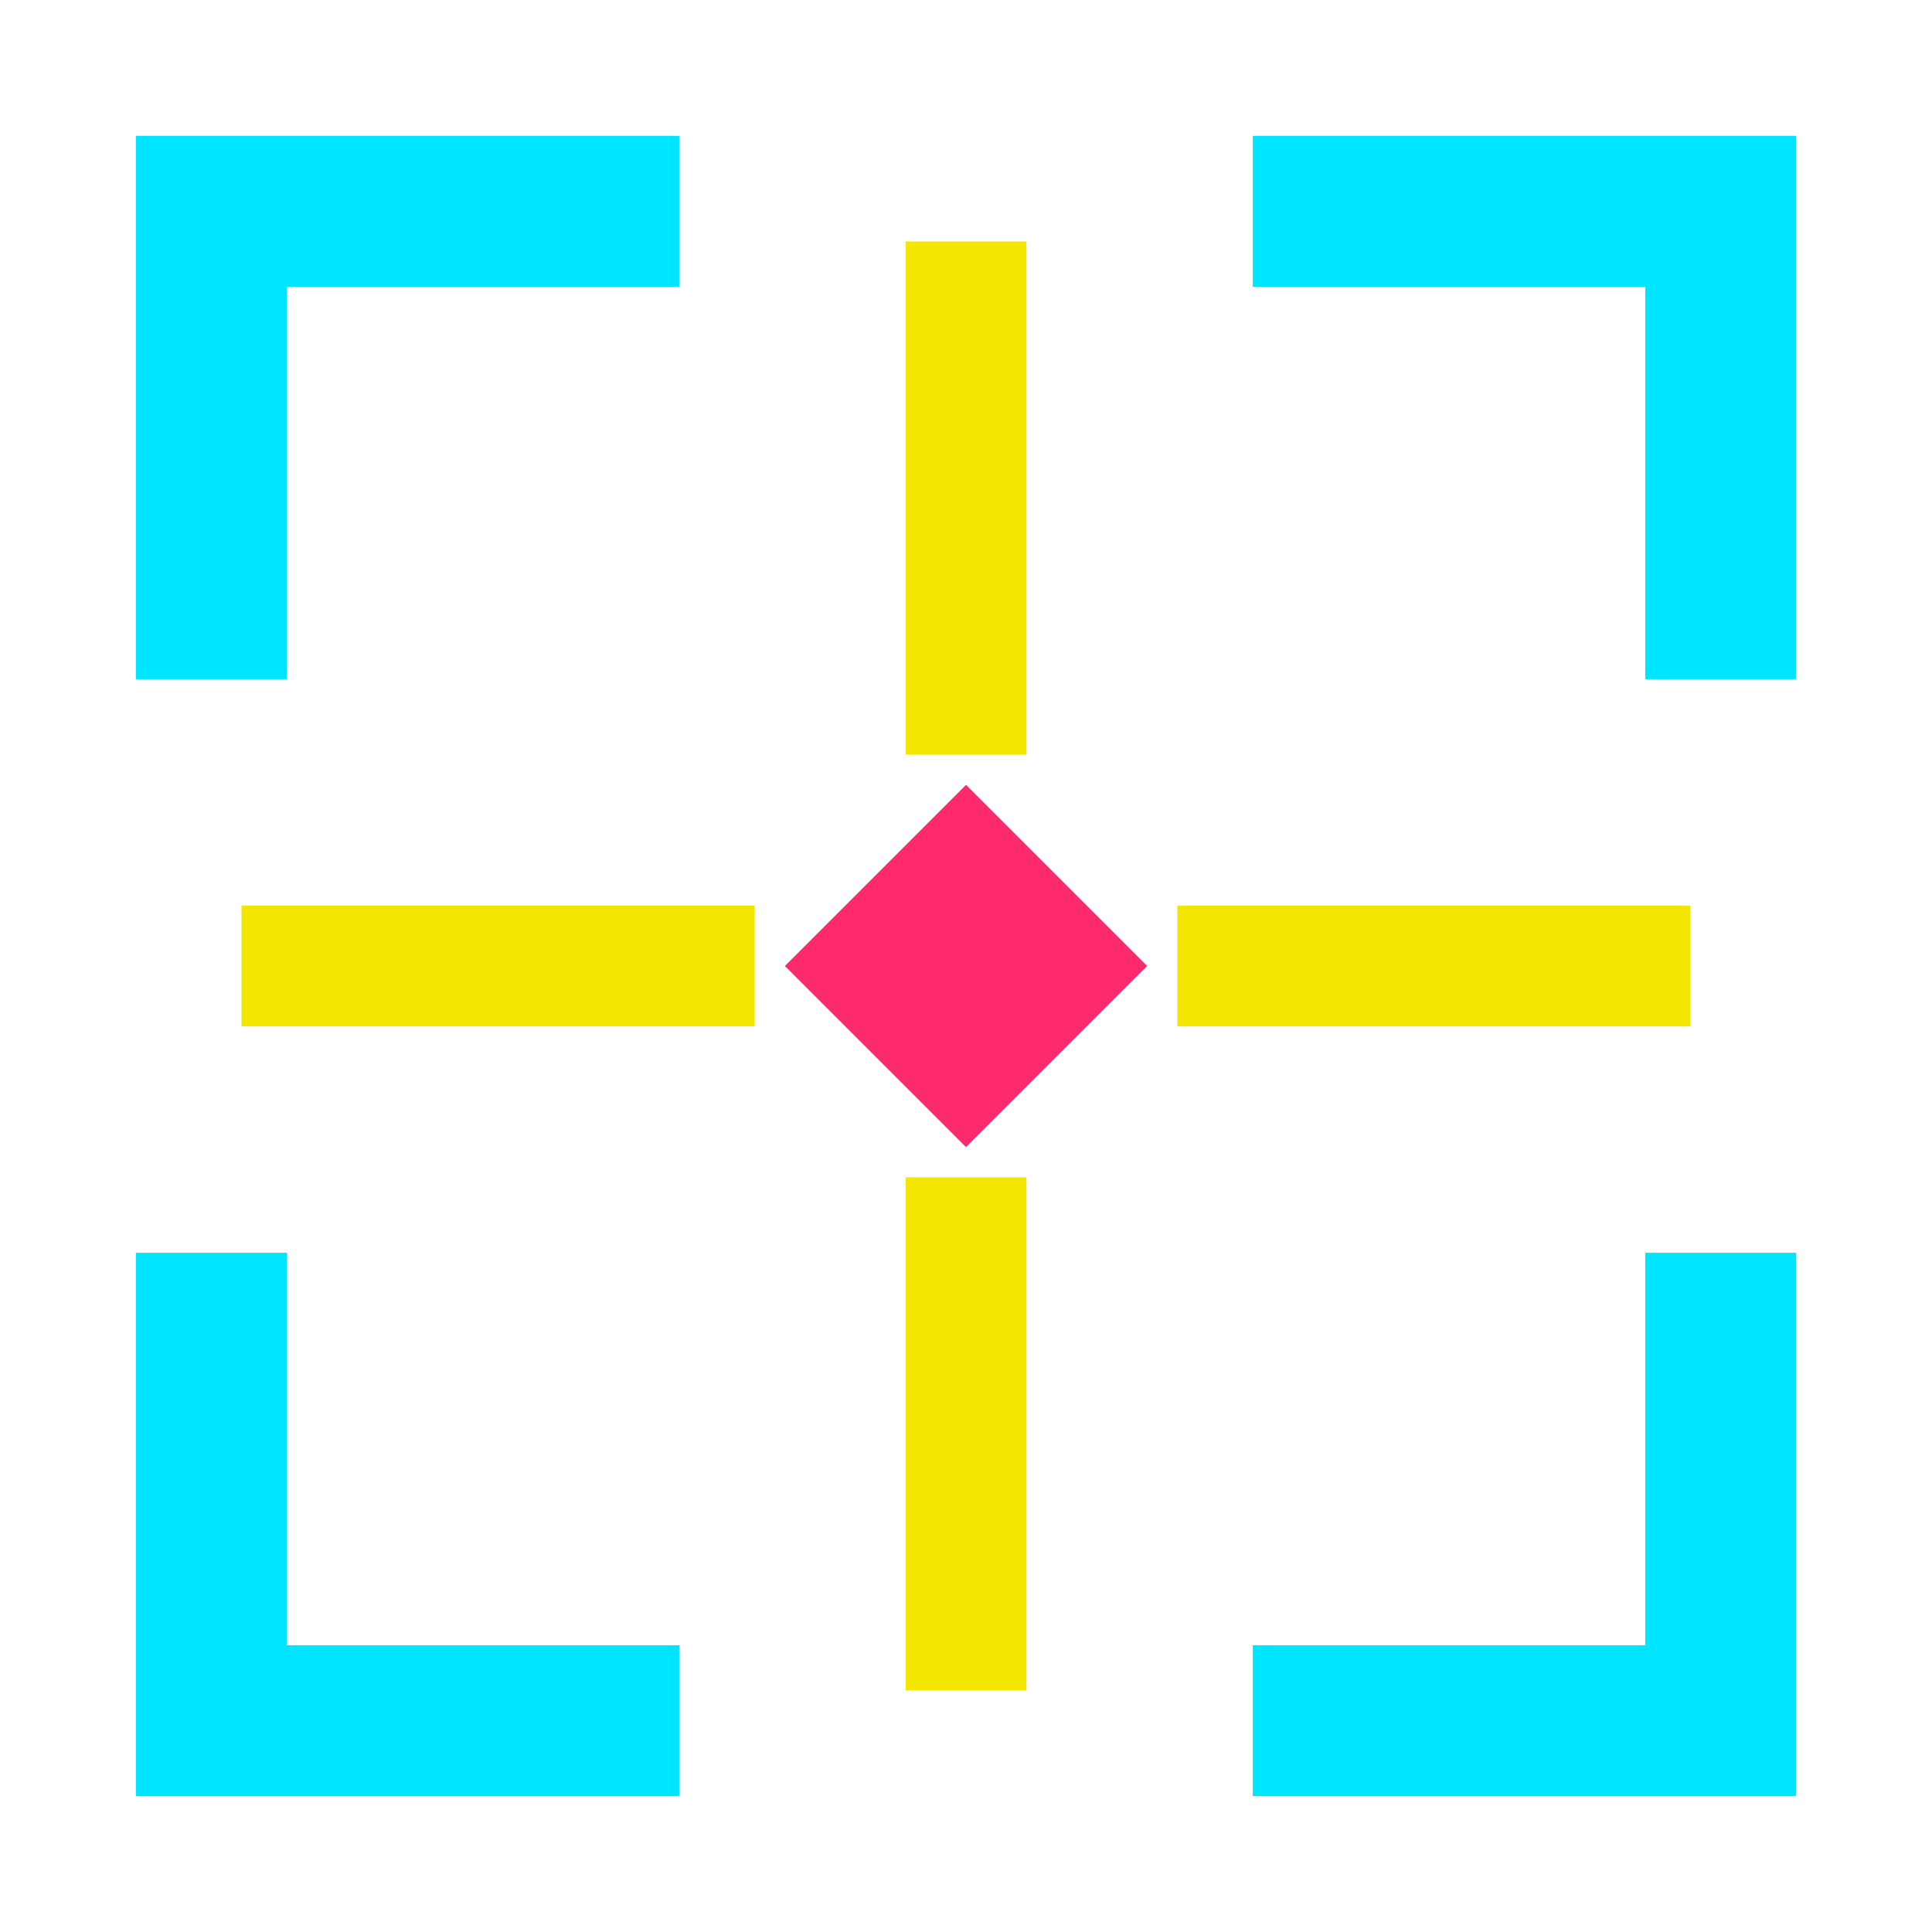
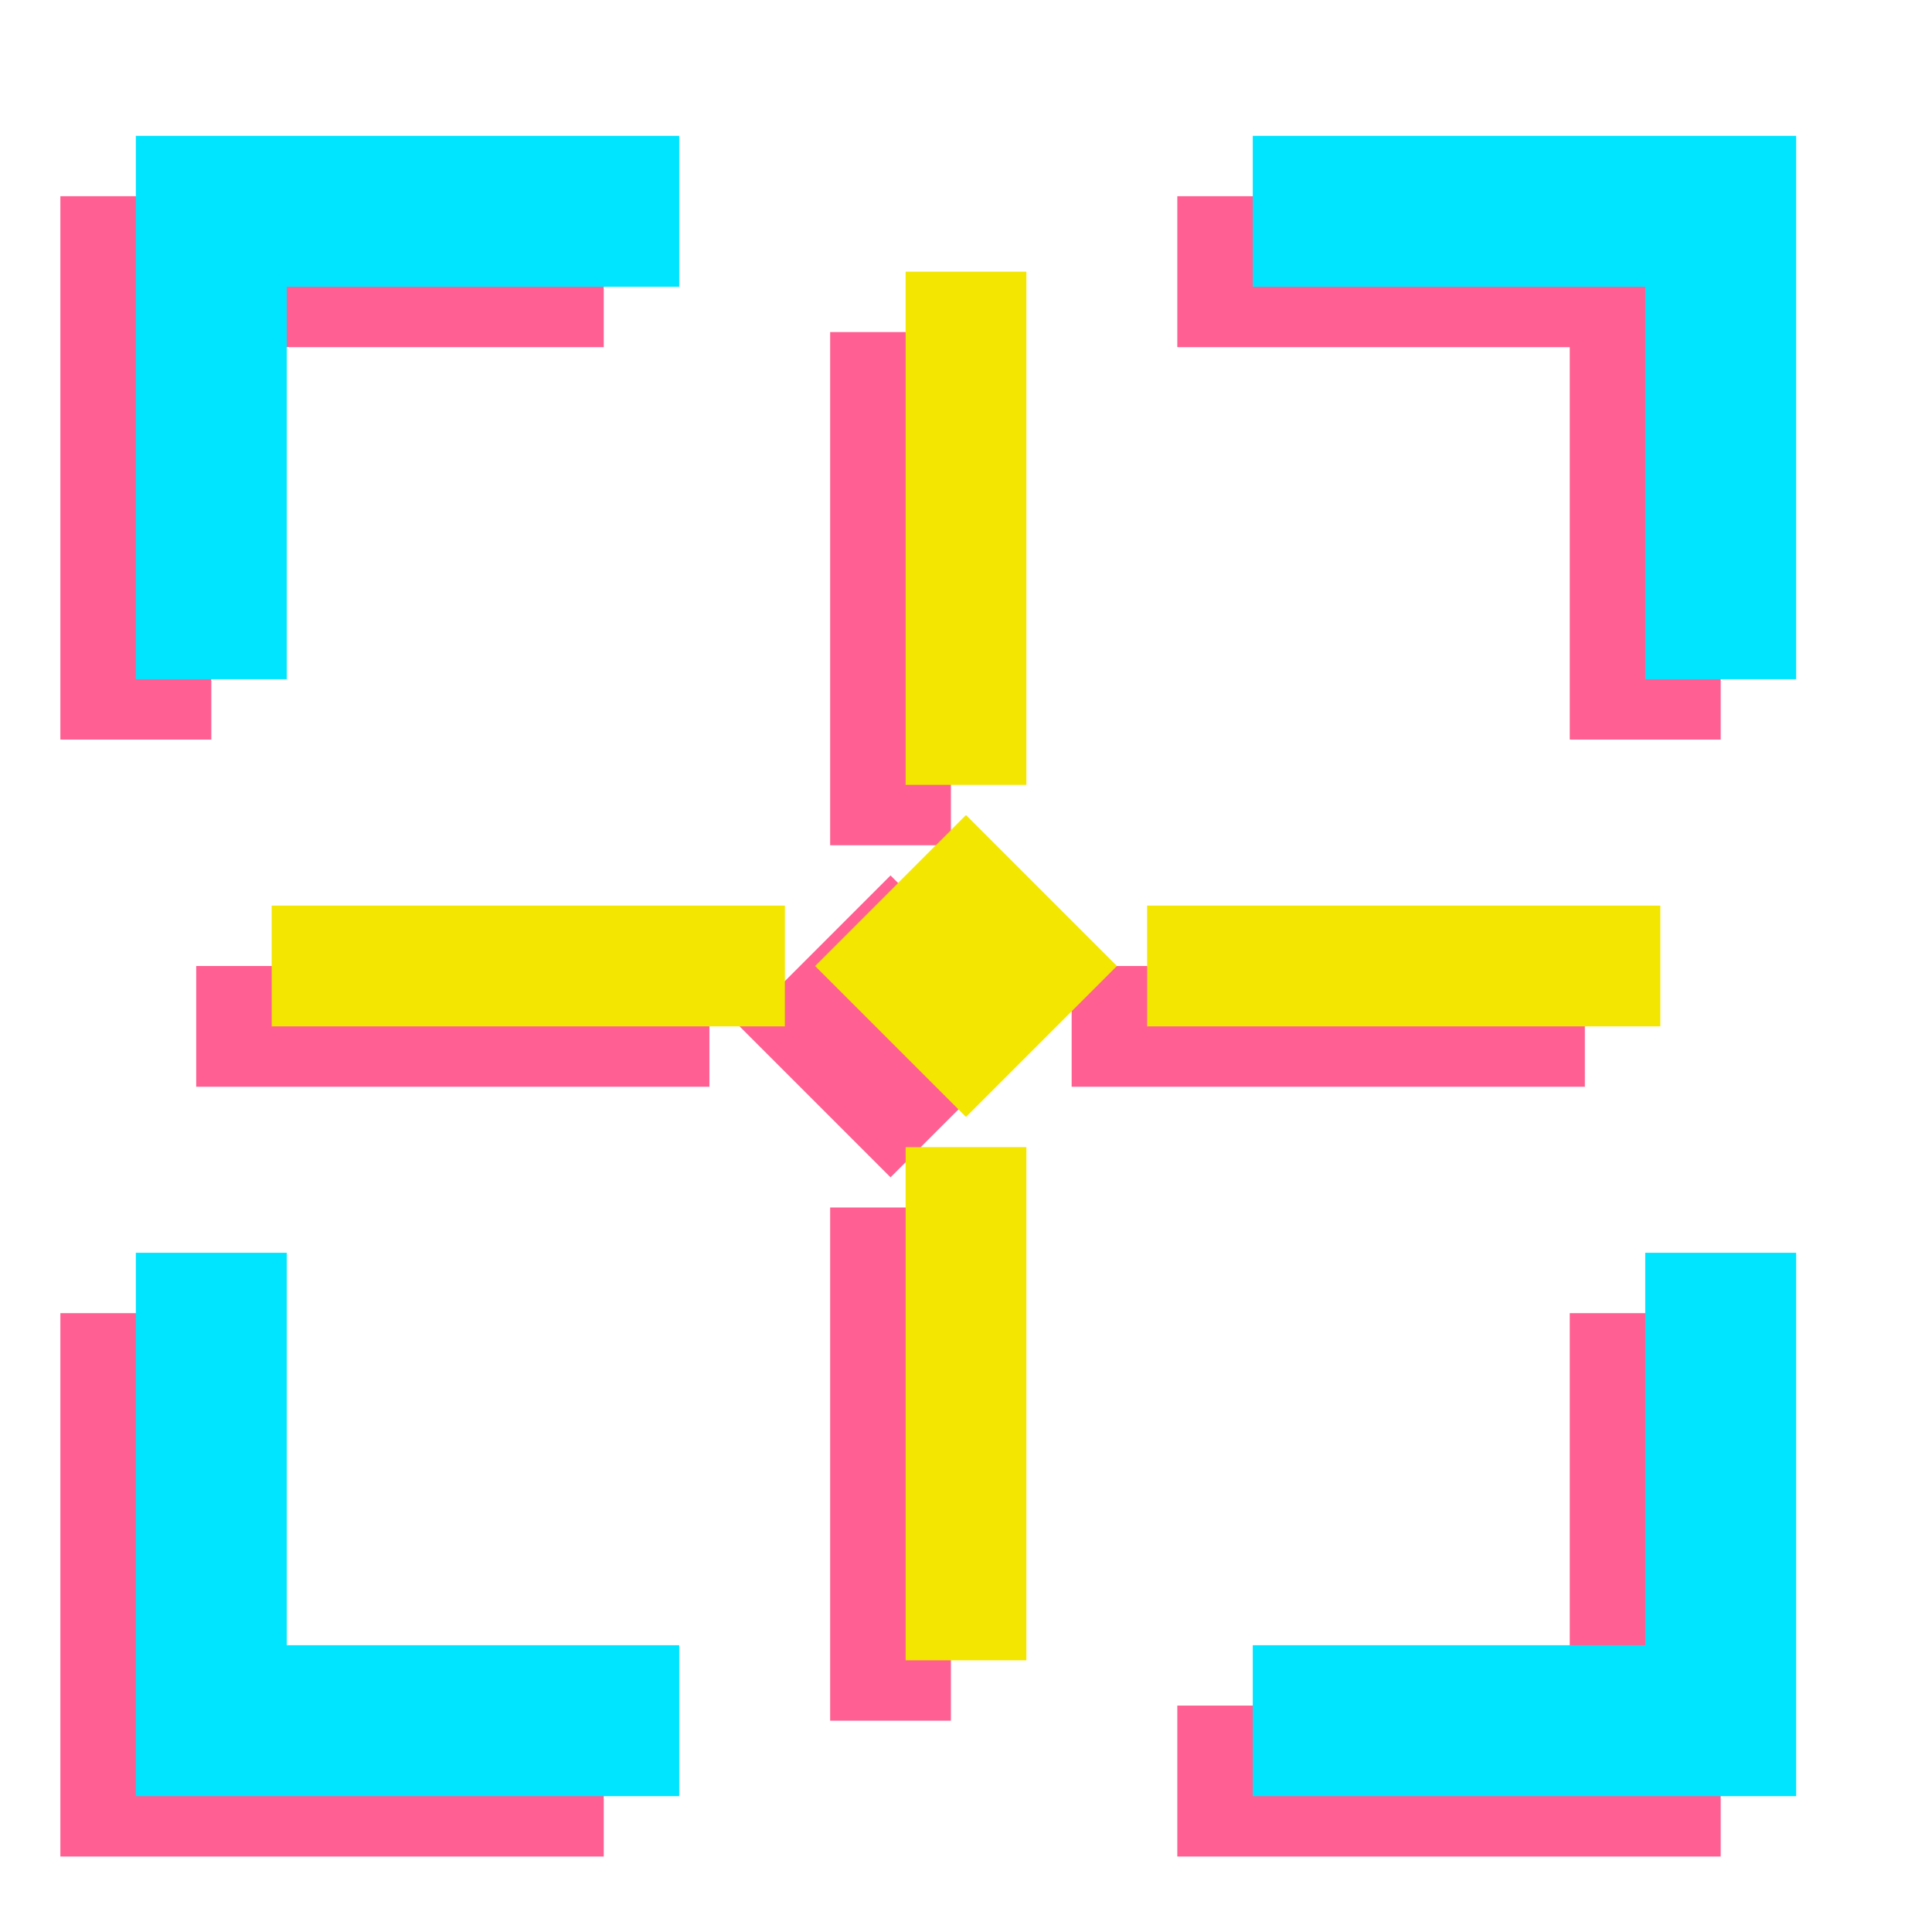
<svg xmlns="http://www.w3.org/2000/svg" viewBox="0 0 128 128" fill="none" stroke-linecap="square" stroke-linejoin="miter">
-   <path stroke="#00e5ff" stroke-width="10" d="M14 40V14H40M88 14H114V40M114 88V114H88M40 114H14V88" />
-   <path stroke="#f3e600" stroke-width="8" d="M64 20V46M64 82V108M20 64H46M82 64H108" />
-   <path fill="#ff2a6d" d="M64 52L76 64L64 76L52 64Z" />
+   <g opacity="0.75" transform="translate(-5 4)">
+     <path stroke="#ff2a6d" stroke-width="10" d="M14 40V14H40M88 14H114V40M114 88V114H88M40 114H14V88" />
+     <path stroke="#ff2a6d" stroke-width="8" d="M64 22V48M64 80V106M22 64H48M80 64H106" />
+     <path fill="#ff2a6d" d="M64 54L74 64L64 74L54 64Z" />
+   </g>
+   <g>
+     <path stroke="#00e5ff" stroke-width="10" d="M14 40V14H40M88 14H114V40M114 88V114H88M40 114H14V88" />
+     <path stroke="#f3e600" stroke-width="8" d="M64 22V48M64 80V106M22 64H48M80 64H106" />
+     <path fill="#f3e600" d="M64 54L74 64L64 74L54 64Z" />
+   </g>
</svg>
